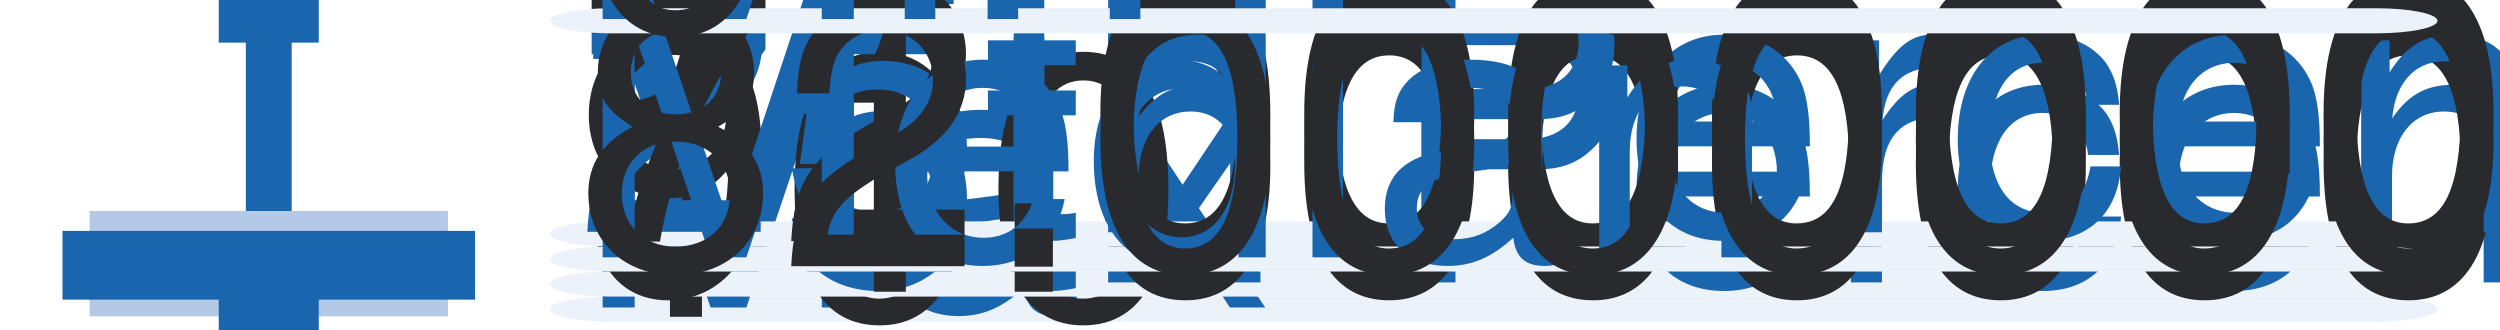
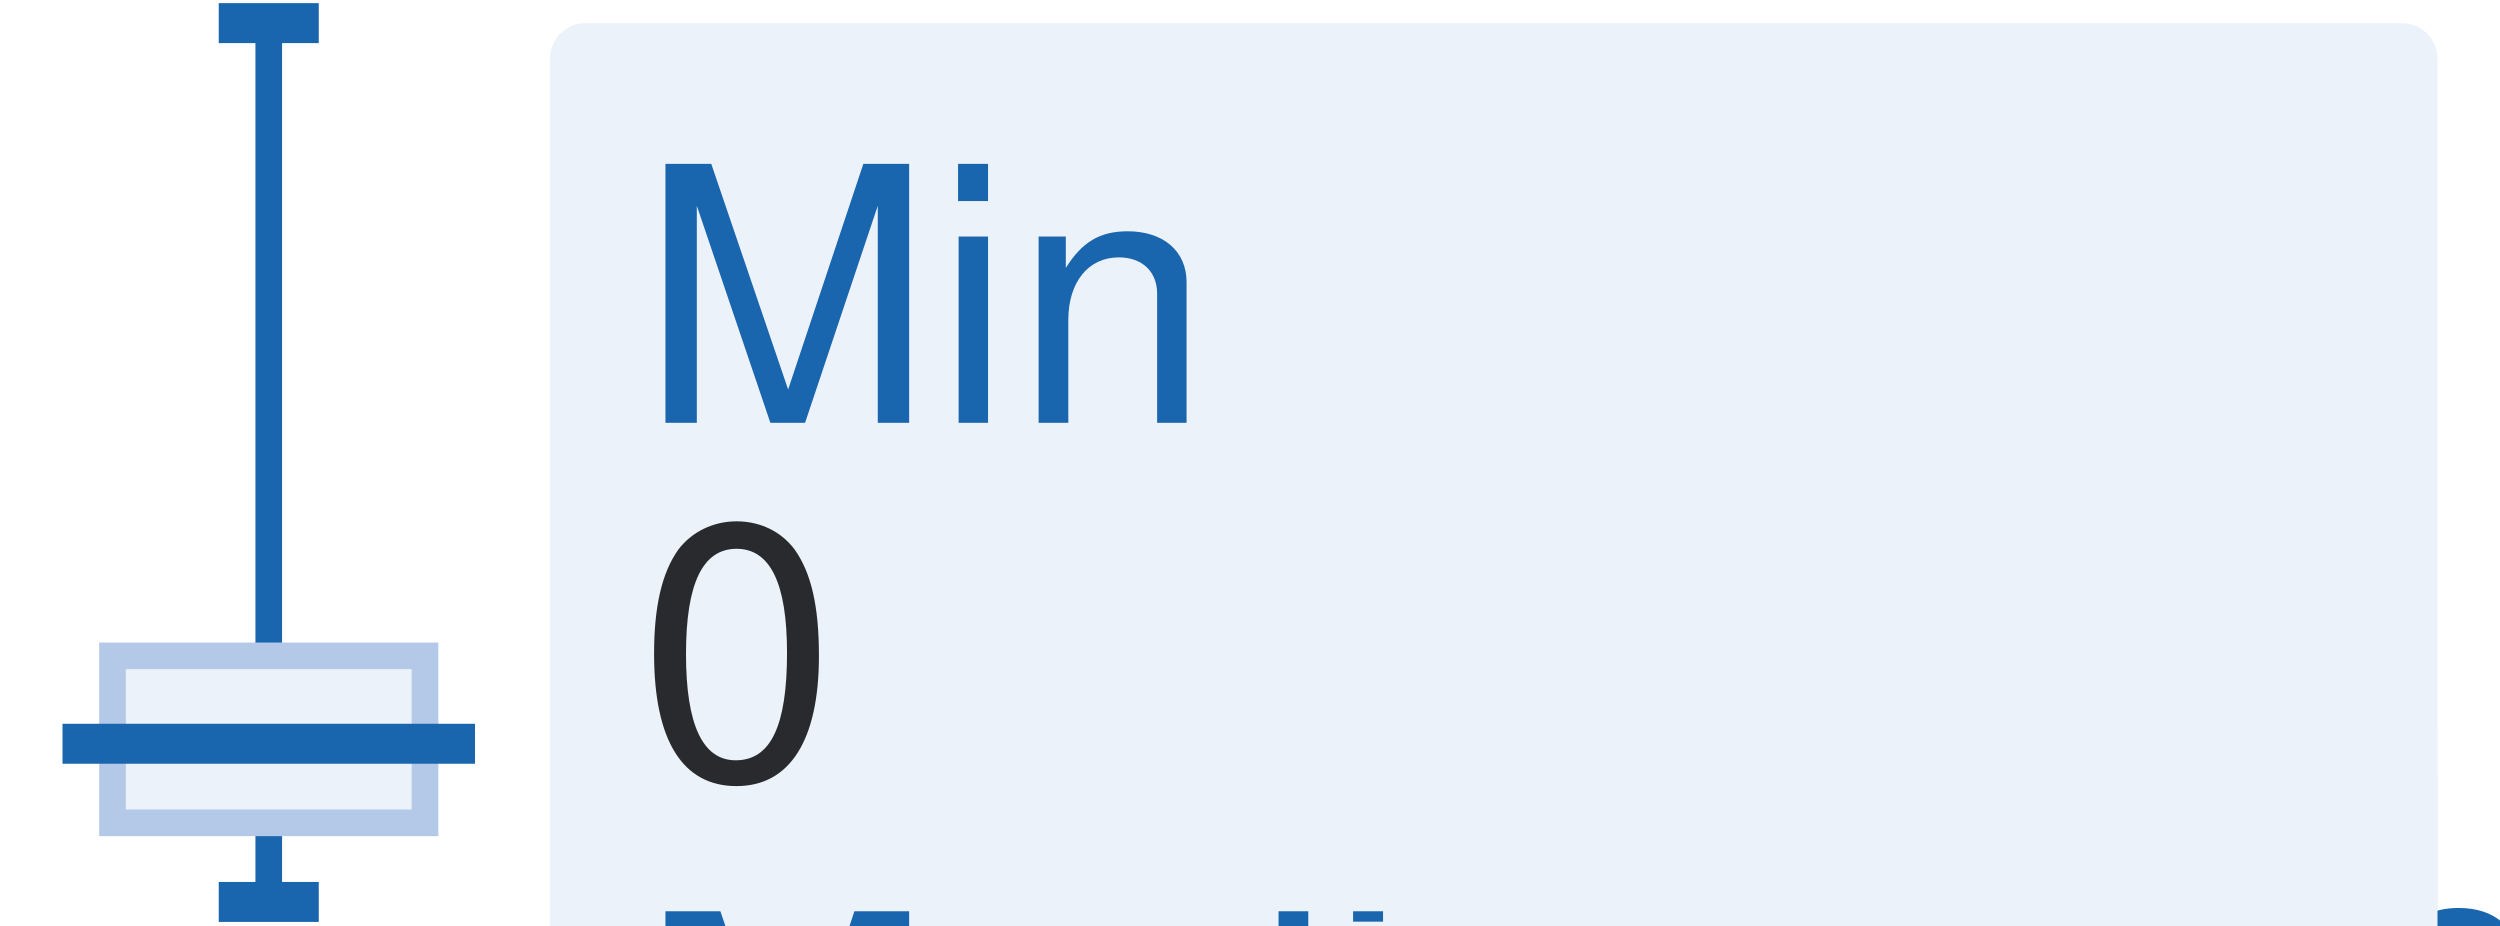
- <svg xmlns="http://www.w3.org/2000/svg" viewBox="100% 100%" style="background-color: transparent; font-family: OptumSans, helvetica, sans-serif, monospace">
+ <svg xmlns="http://www.w3.org/2000/svg" id="boxPlot" viewBox="100% 100%" style="background-color: transparent; font-family: OptumSans, helvetica, sans-serif, monospace; ">
  <line id="center-line" x1="10.75%" y1="2.5%" x2="10.75%" y2="97.5%" stroke="#1965AE" stroke-width="1.5" />
    ,
-         <line id="maxLinkLine" display="none" x1="12.75%" y1="97.5%" x2="22%" y2="93.7%" stroke="#B4C9E7" stroke-width="1.5" />
+         <line id="maxLinkLine" display="none" class="link-link" x1="12.75%" y1="97.5%" x2="22%" y2="98.5%" stroke="#B4C9E7" stroke-width="1.5" />
    ,
-         <line id="q3LinkLine" display="none" x1="17%" y1="84.675%" x2="22%" y2="86.1%" stroke="#B4C9E7" stroke-width="1.5" />
+         <line id="q3LinkLine" display="none" class="link-link" x1="17%" y1="84.675%" x2="22%" y2="85.675%" stroke="#B4C9E7" stroke-width="1.5" />
    ,
-         <line id="medianLinkLine" display="none" x1="19%" y1="80.4%" x2="22%" y2="78.5%" stroke="#B4C9E7" stroke-width="1.5" />
+         <line id="medianLinkLine" display="none" class="link-link" x1="19%" y1="80.4%" x2="22%" y2="81.4%" stroke="#B4C9E7" stroke-width="1.5" />
    ,
-         <line id="q1LinkLine" display="none" x1="17%" y1="75.65%" x2="22%" y2="70.9%" stroke="#B4C9E7" stroke-width="1.5" />
+         <line id="q1LinkLine" display="none" class="link-link" x1="17%" y1="75.65%" x2="22%" y2="76.65%" stroke="#B4C9E7" stroke-width="1.5" />
    ,
-         <line id="minLinkLine" display="none" x1="12.75%" y1="2.5%" x2="22%" y2="6.3%" stroke="#B4C9E7" stroke-width="1.5" />
+         <line id="minLinkLine" display="none" class="link-link" x1="12.75%" y1="2.5%" x2="22%" y2="3.5%" stroke="#B4C9E7" stroke-width="1.5" />
    ,
        <rect id="q3" height="8.55%" width="12.5%" x="4.5%" y="80.4%" fill="#ECF2F9" stroke="#B4C9E7" stroke-width="1.5" />
    ,
        <rect id="q1" height="9.5%" width="12.5%" x="4.5%" y="70.9%" fill="#ECF2F9" stroke="#B4C9E7" stroke-width="1.5" />
    ,
        <line id="median" x1="2.5%" y1="80.4%" x2="19%" y2="80.4%" stroke="#1965AE" stroke-width="2.25" />
    ,
        <line id="max" x1="8.75%" y1="97.5%" x2="12.75%" y2="97.5%" stroke="#1965AE" stroke-width="2.25" />
    ,
        <line id="min" x1="8.75%" y1="2.5%" x2="12.75%" y2="2.5%" stroke="#1965AE" stroke-width="2.25" />
    ,
-         <rect id="maxTextBox" x="22%" y="89.9%" rx="2" width="75.5%" height="7.6%" fill="#ECF2F9" stroke="#B4C9E7" stroke-width="0" />
-   <text fill="#1965AE" x="23%" y="93.2%" font-size="2.8vh"> Max </text>
-   <text fill="#282A2E" x="23%" y="96%" font-size="2.8vh"> 100 </text>
+         <svg class="label-box" id="maxLabelSvg" x="22%" y="97.5%">
+     <rect id="maxTextBox" rx="2" width="75.5%" height="50px" fill="#ECF2F9" stroke="#B4C9E7" stroke-width="0" />
+     <text fill="#1965AE" x="5px" y="22.5px" font-size="20px"> Max </text>
+     <text fill="#282A2E" x="5px" y="42.5px" font-size="20px"> 100 </text>
+   </svg>
    ,
-         <rect id="q3TextBox" x="22%" y="82.3%" rx="2" width="75.5%" height="7.6%" fill="#ECF2F9" stroke="#B4C9E7" stroke-width="0" />
-   <text fill="#1965AE" x="23%" y="85.6%" font-size="2.8vh"> 75th Percentile </text>
-   <text fill="#282A2E" x="23%" y="88.4%" font-size="2.8vh"> 91.0000000001 </text>
+         <svg class="label-box" id="q3LabelSvg" x="22%" y="84.675%">
+     <rect id="q3TextBox" rx="2" width="75.5%" height="50px" fill="#ECF2F9" stroke="#B4C9E7" stroke-width="0" />
+     <text fill="#1965AE" x="5px" y="22.5px" font-size="20px"> 75th Percentile </text>
+     <text fill="#282A2E" x="5px" y="42.5px" font-size="20px"> 91.0000000001 </text>
+   </svg>
    ,
-         <rect id="q1TextBox" x="22%" y="67.1%" rx="2" width="75.5%" height="7.6%" fill="#ECF2F9" stroke="#B4C9E7" stroke-width="0" />
-   <text fill="#1965AE" x="23%" y="70.4%" font-size="2.8vh"> 25th Percentile </text>
-   <text fill="#282A2E" x="23%" y="73.2%" font-size="2.8vh"> 72.0000000001 </text>
+         <svg class="label-box" id="q1LabelSvg" x="22%" y="75.65%">
+     <rect id="q1TextBox" rx="2" width="75.5%" height="50px" fill="#ECF2F9" stroke="#B4C9E7" stroke-width="0" />
+     <text fill="#1965AE" x="5px" y="22.5px" font-size="20px"> 25th Percentile </text>
+     <text fill="#282A2E" x="5px" y="42.5px" font-size="20px"> 72.0000000001 </text>
+   </svg>
    ,
-         <rect id="medianTextBox" x="22%" y="74.7%" rx="2" width="75.5%" height="7.6%" fill="#ECF2F9" stroke="#B4C9E7" stroke-width="0" />
-   <text fill="#1965AE" x="23%" y="78%" font-size="2.8vh"> Median </text>
-   <text fill="#282A2E" x="23%" y="80.8%" font-size="2.8vh"> 82.0000000001 </text>
+         <svg class="label-box" id="medianLabelSvg" x="22%" y="80.4%">
+     <rect id="medianTextBox" rx="2" width="75.5%" height="50px" fill="#ECF2F9" stroke="#B4C9E7" stroke-width="0" />
+     <text fill="#1965AE" x="5px" y="22.5px" font-size="20px"> Median </text>
+     <text fill="#282A2E" x="5px" y="42.5px" font-size="20px"> 82.0000000001 </text>
+   </svg>
    ,
-         <rect id="minTextBox" x="22%" y="2.5%" rx="2" width="75.5%" height="7.6%" fill="#ECF2F9" stroke="#B4C9E7" stroke-width="0" />
-   <text fill="#1965AE" x="23%" y="5.8%" font-size="2.8vh"> Min </text>
-   <text fill="#282A2E" x="23%" y="8.6%" font-size="2.8vh"> 0 </text>
+         <svg class="label-box" id="minLabelSvg" x="22%" y="2.5%">
+     <rect id="minTextBox" rx="2" width="75.5%" height="50px" fill="#ECF2F9" stroke="#B4C9E7" stroke-width="0" />
+     <text fill="#1965AE" x="5px" y="22.5px" font-size="20px"> Min </text>
+     <text fill="#282A2E" x="5px" y="42.5px" font-size="20px"> 0 </text>
+   </svg>
</svg>
